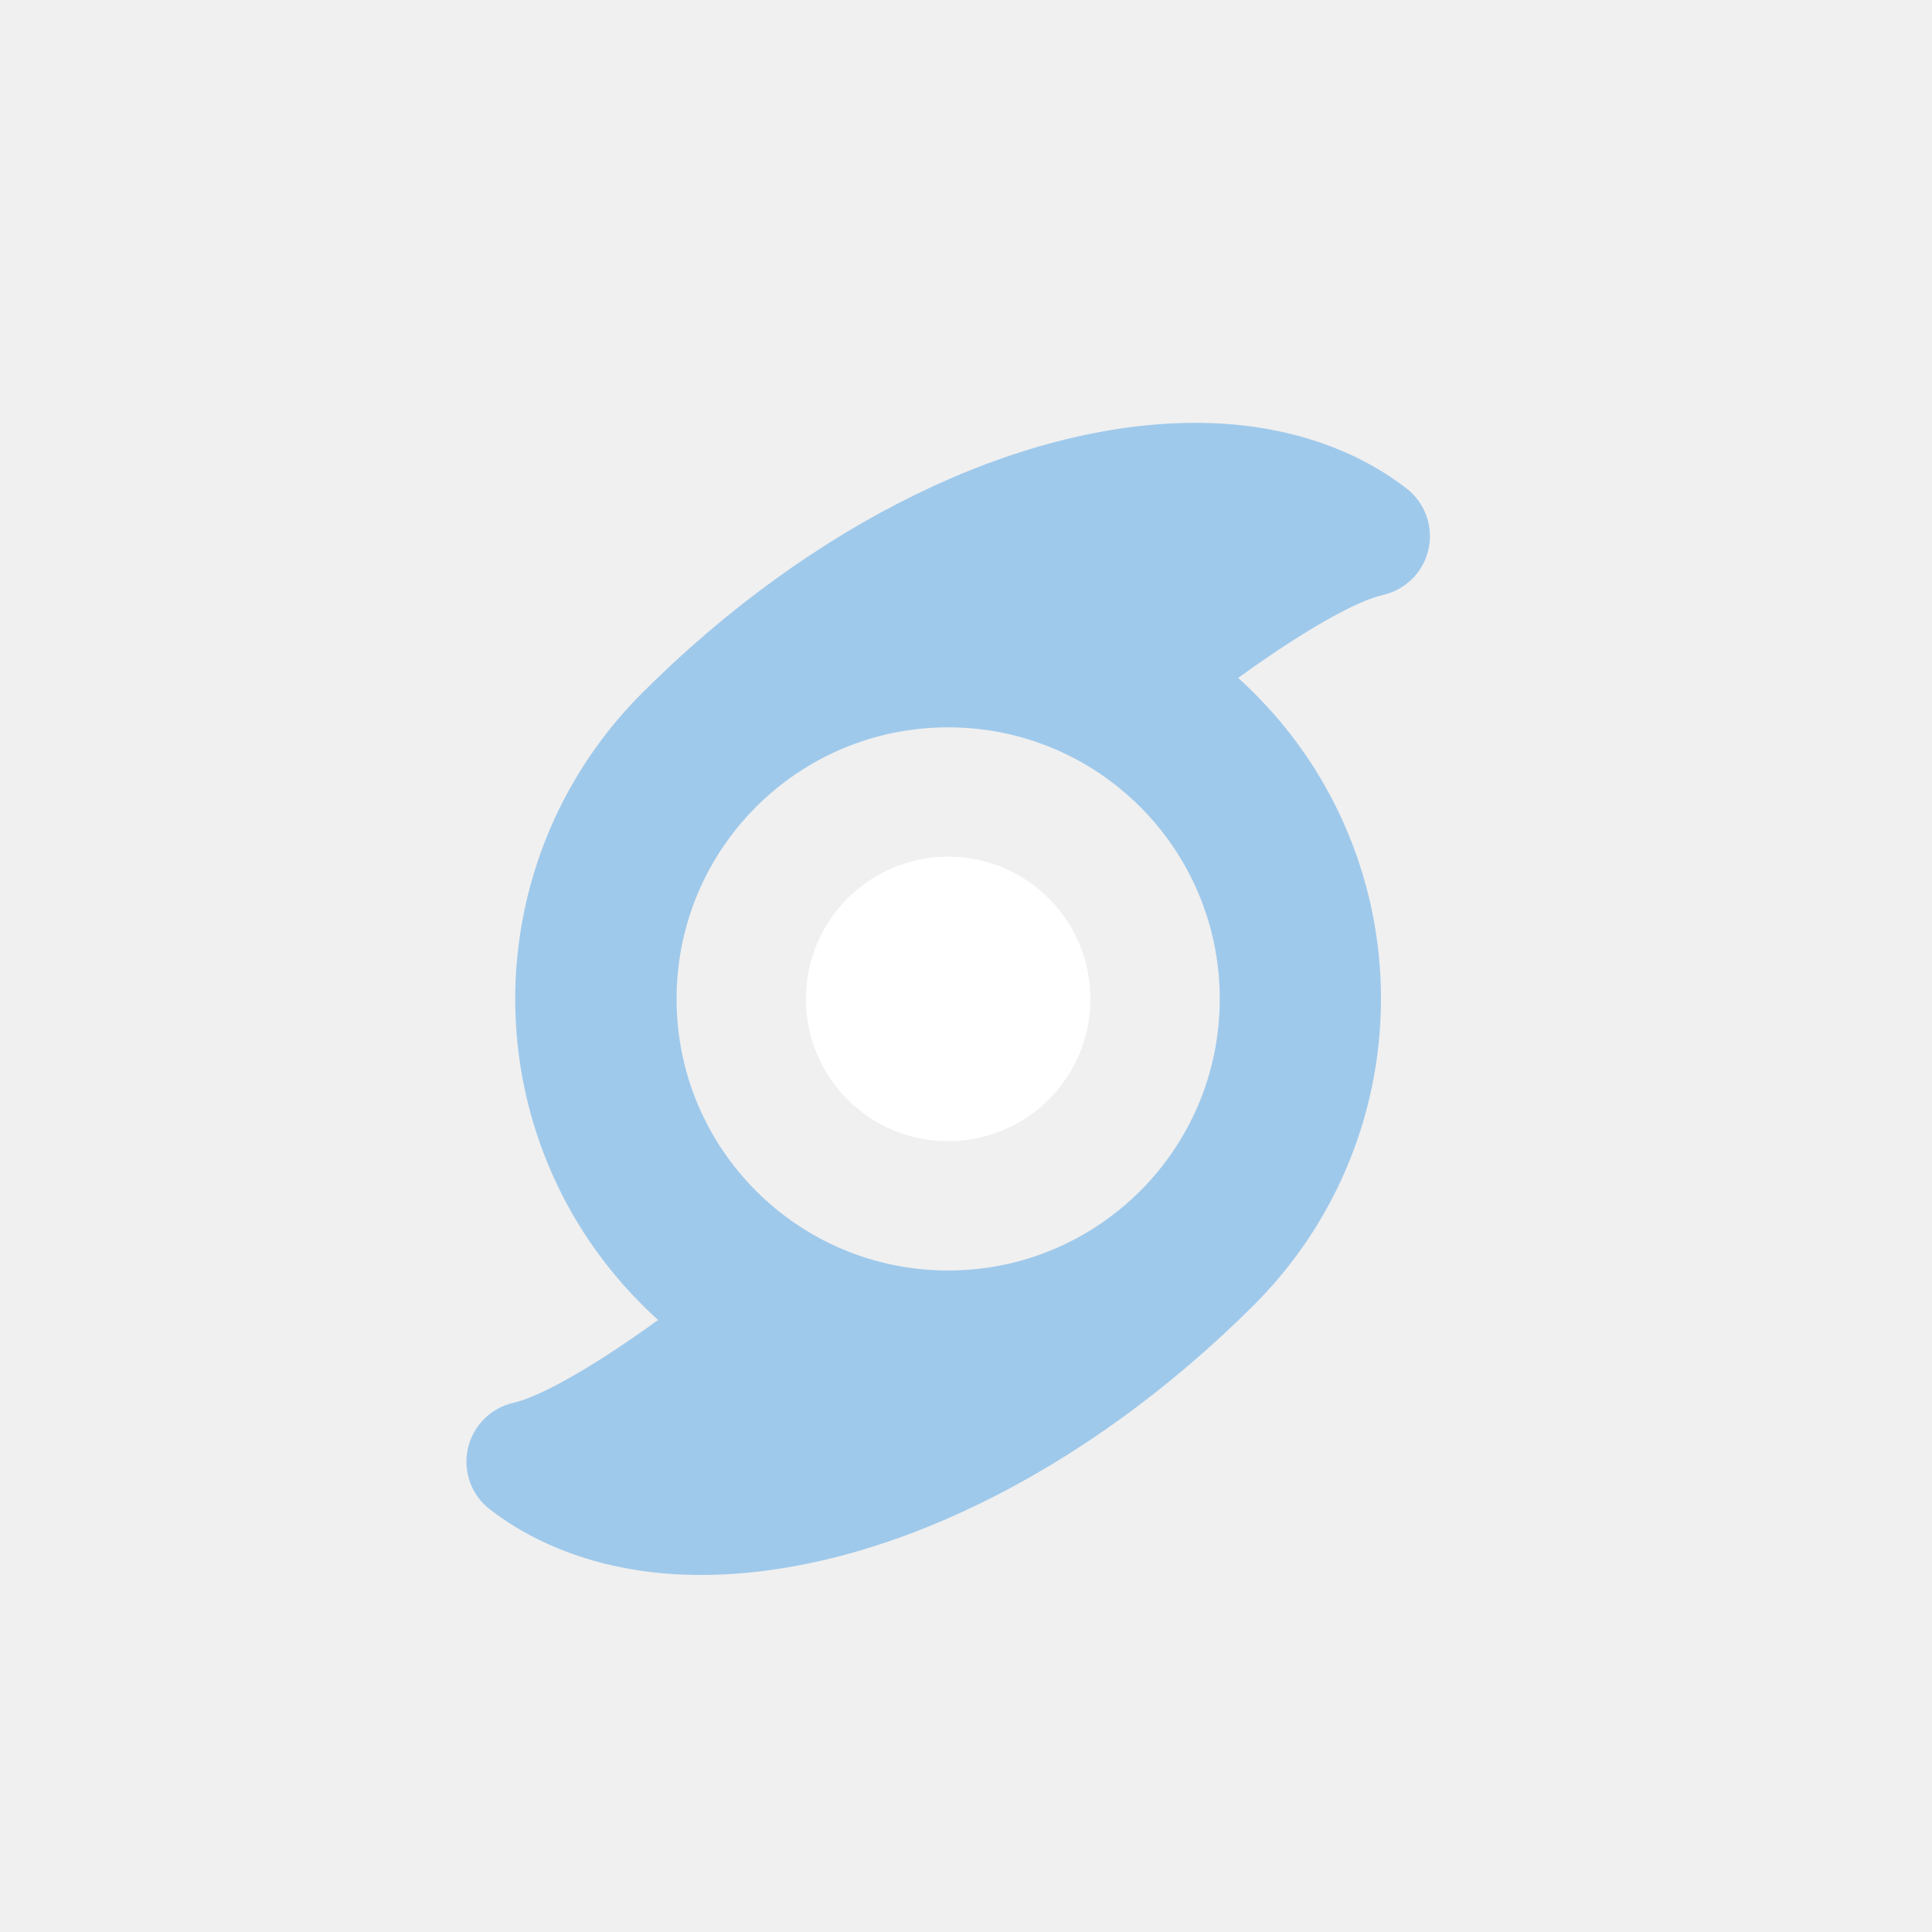
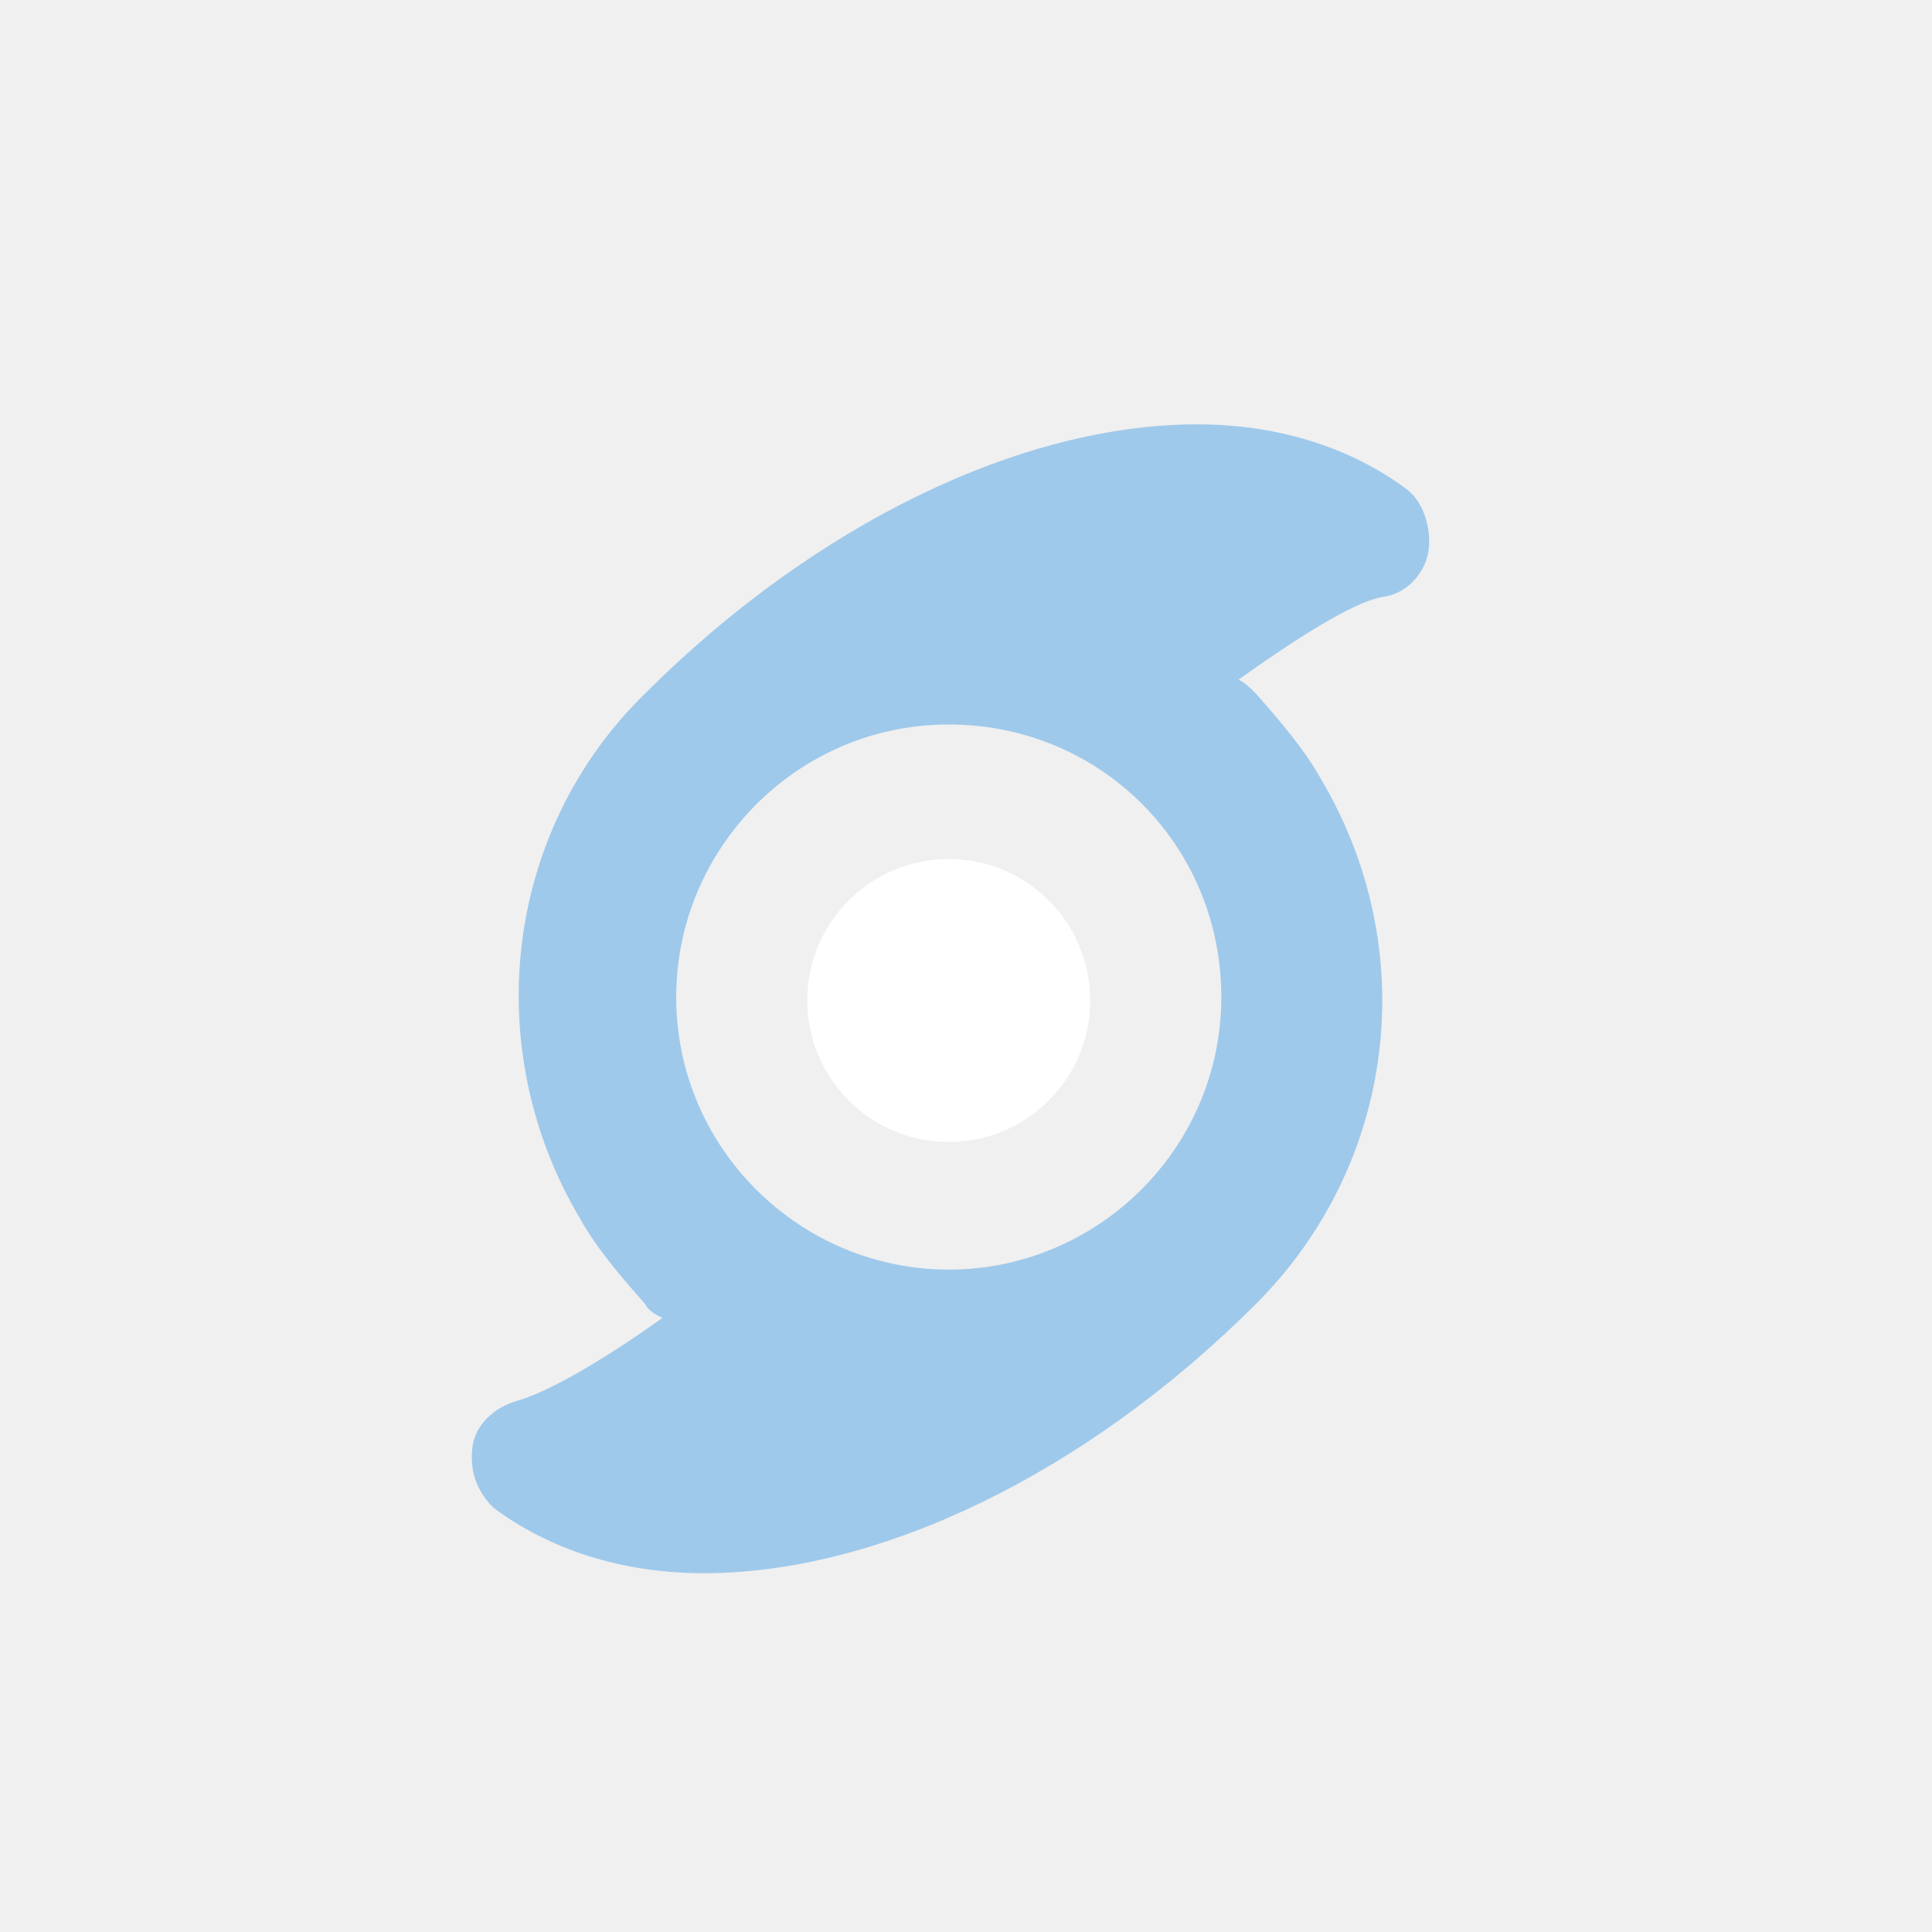
- <svg xmlns="http://www.w3.org/2000/svg" version="1.1" id="Layer_1" x="0px" y="0px" width="56px" height="56px" viewBox="0 0 56 56" enable-background="new 0 0 56 56" xml:space="preserve">
+ <svg xmlns="http://www.w3.org/2000/svg" version="1.1" id="Layer_1" x="0px" y="0px" viewBox="0 0 56 56" style="enable-background:new 0 0 56 56;" xml:space="preserve">
+   <style type="text/css">
+ 	.st0{fill:#FFFFFF;fill-opacity:0;}
+ 	.st1{fill:#9FC9EB;}
+ 	.st2{fill:#FFFFFF;}
+ </style>
  <g>
-     <rect opacity="0" fill="#FFFFFF" width="56" height="56" />
+     <rect class="st0" width="56" height="56" />
    <g>
-       <path fill="#9FC9EB" d="M40.762,14.152c-1.615-1.24-3.729-1.896-6.109-1.896c-5.143,0-11.139,2.928-16.041,7.832    c-4.053,4.049-4.846,10.321-1.932,15.25c0.529,0.895,1.178,1.729,1.932,2.482c0.15,0.15,0.305,0.298,0.463,0.441    c-2.117,1.531-3.525,2.249-4.193,2.4c-0.662,0.15-1.176,0.67-1.322,1.332c-0.145,0.662,0.105,1.349,0.645,1.762    c1.615,1.24,3.729,1.896,6.107,1.896c5.139,0,11.135-2.927,16.039-7.83c4.051-4.051,4.846-10.321,1.932-15.25    c-0.527-0.893-1.178-1.729-1.932-2.482c-0.15-0.151-0.305-0.298-0.461-0.44c2.129-1.54,3.531-2.255,4.189-2.402    c0.662-0.148,1.182-0.667,1.328-1.33S41.301,14.565,40.762,14.152z M27.482,36.826c-4.348,0-7.871-3.523-7.871-7.872    c0-4.348,3.523-7.872,7.871-7.872s7.873,3.524,7.873,7.872C35.355,33.303,31.83,36.826,27.482,36.826z" />
-       <circle fill="#FFFFFF" cx="27.482" cy="28.955" r="4.123" />
+       <path class="st1" d="M40.8,14.2c-1.6-1.2-3.7-1.9-6.1-1.9c-5.1,0-11.1,2.9-16,7.8c-4.1,4-4.8,10.3-1.9,15.2    c0.5,0.9,1.2,1.7,1.9,2.5c0.1,0.2,0.3,0.3,0.5,0.4c-2.1,1.5-3.5,2.2-4.2,2.4c-0.7,0.2-1.2,0.7-1.3,1.3c-0.1,0.7,0.1,1.3,0.6,1.8    c1.6,1.2,3.7,1.9,6.1,1.9c5.1,0,11.1-2.9,16-7.8c4.1-4.1,4.8-10.3,1.9-15.2c-0.5-0.9-1.2-1.7-1.9-2.5c-0.2-0.2-0.3-0.3-0.5-0.4    c2.1-1.5,3.5-2.3,4.2-2.4c0.7-0.1,1.2-0.7,1.3-1.3S41.3,14.6,40.8,14.2z M27.5,36.8c-4.3,0-7.9-3.5-7.9-7.9c0-4.3,3.5-7.9,7.9-7.9    s7.9,3.5,7.9,7.9C35.4,33.3,31.8,36.8,27.5,36.8z" />
+       <circle class="st2" cx="27.5" cy="29" r="4.1" />
    </g>
  </g>
</svg>
